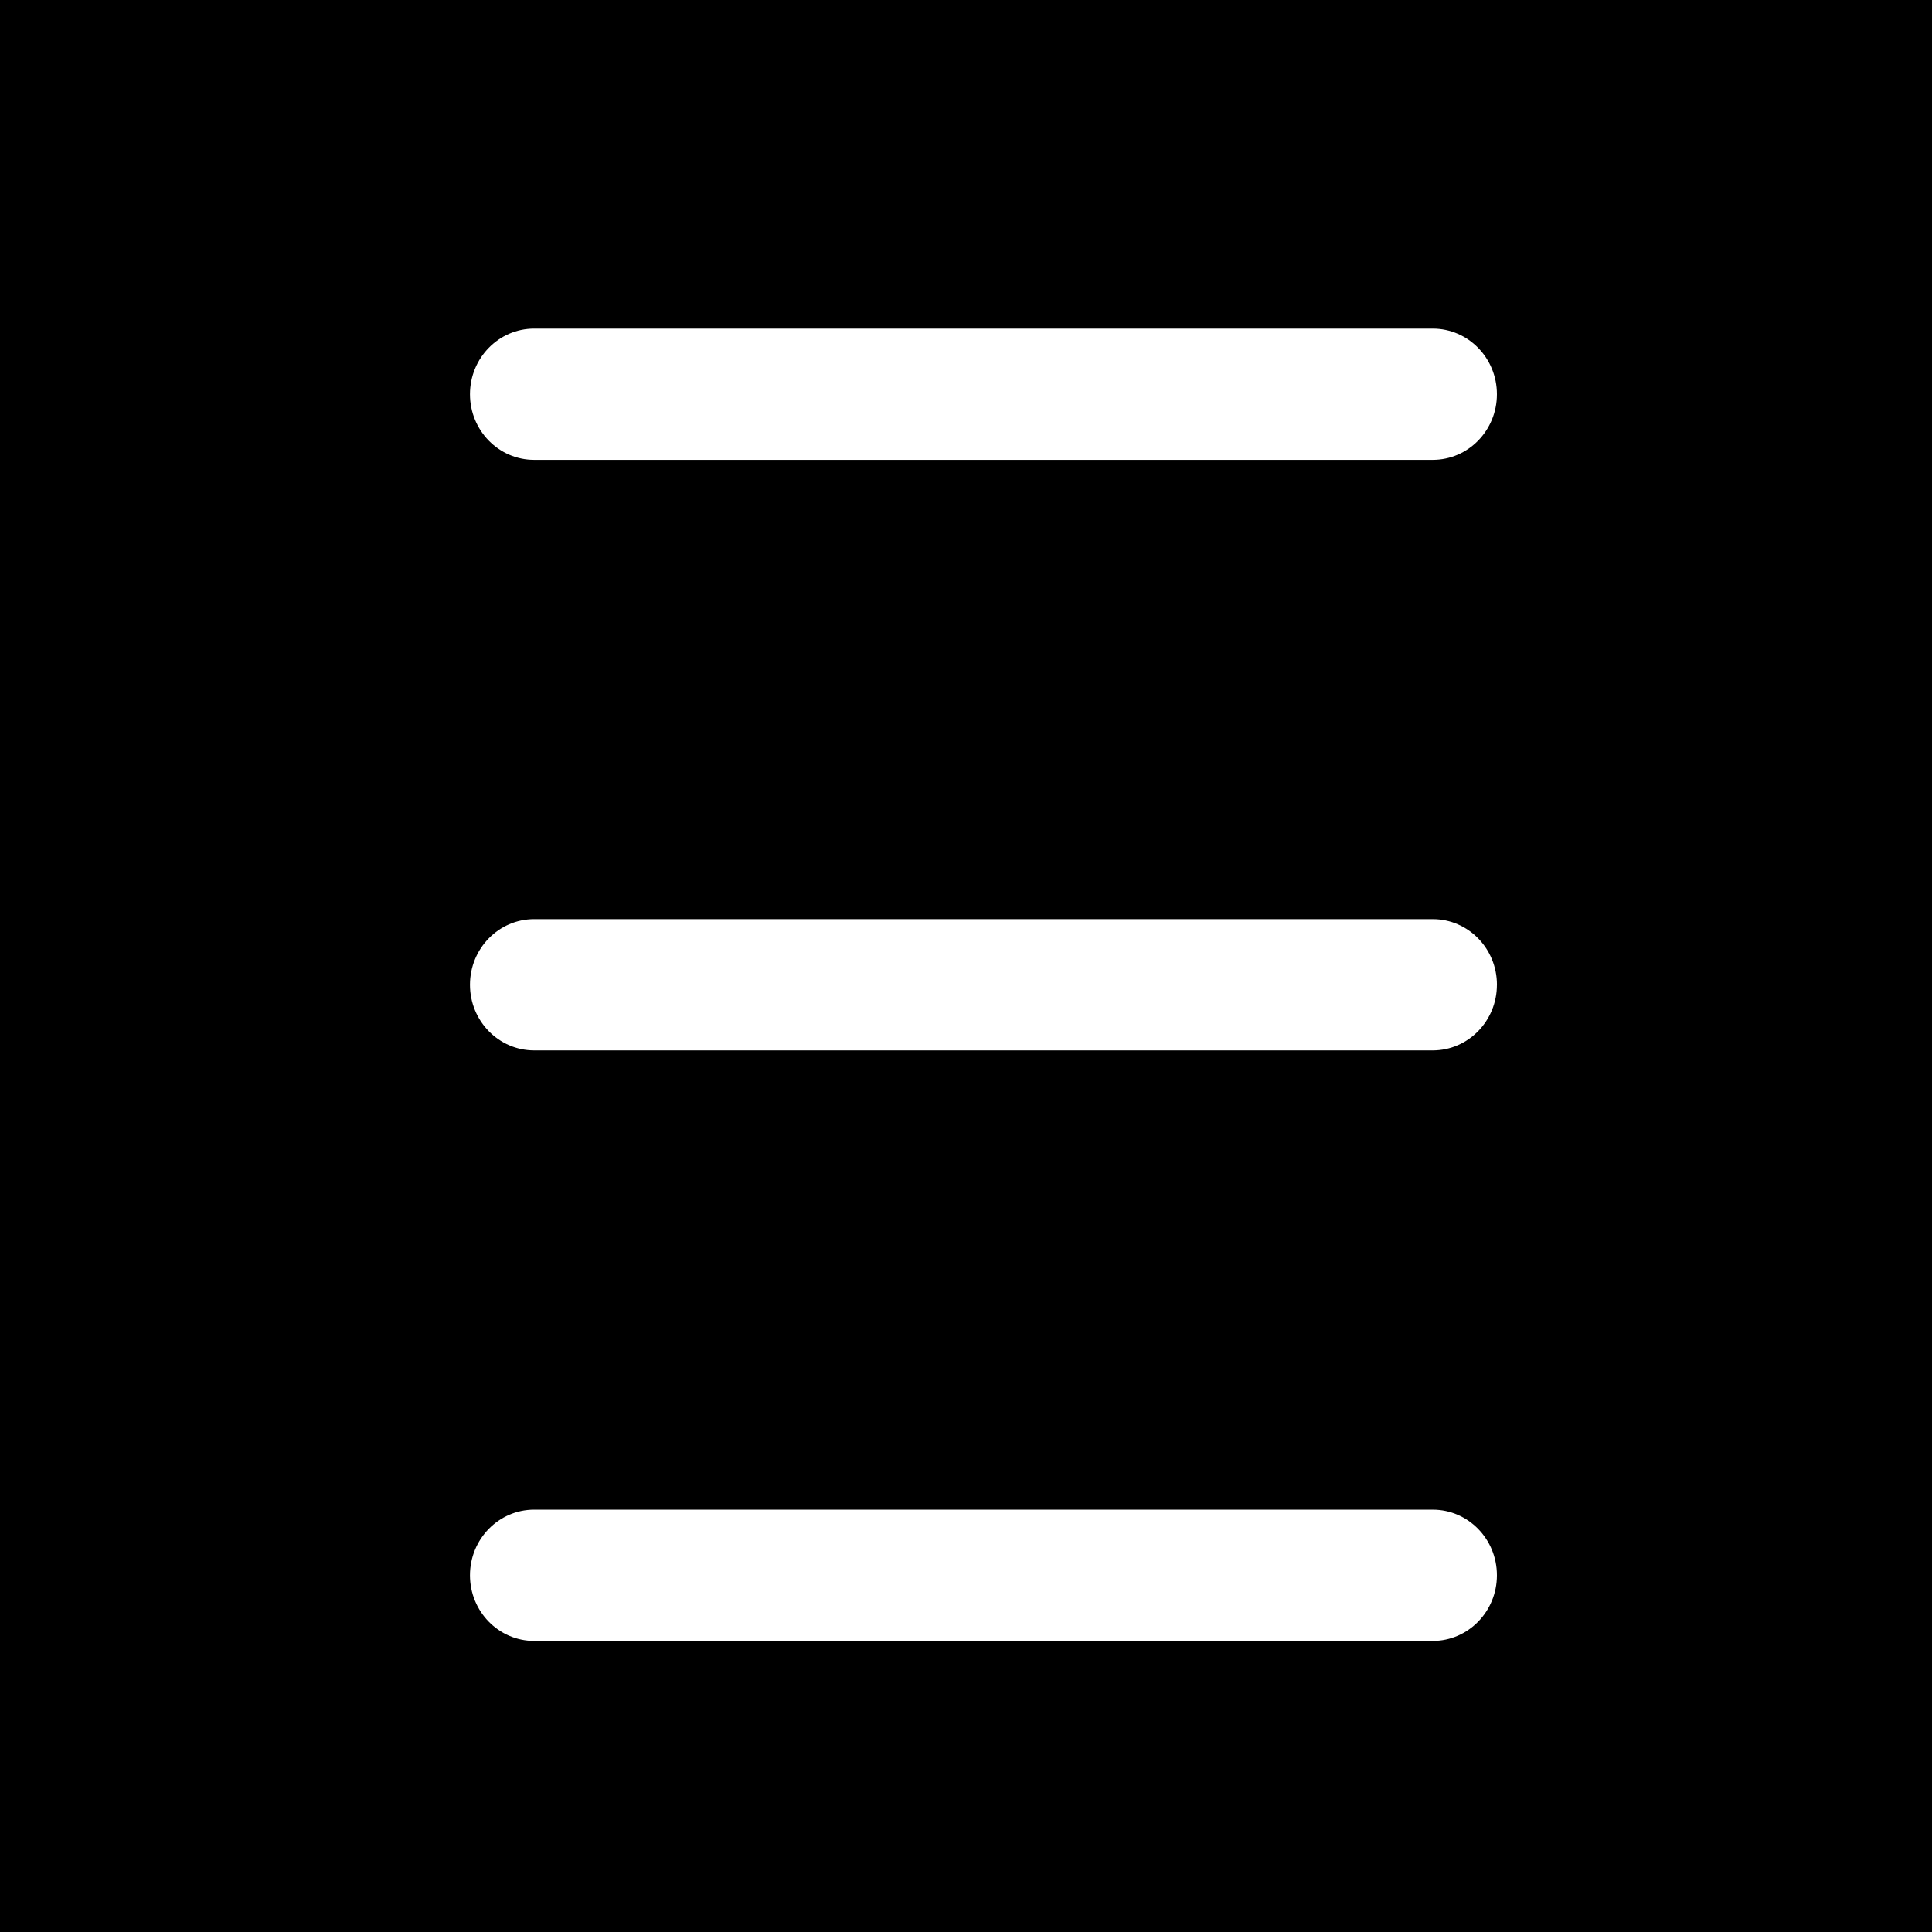
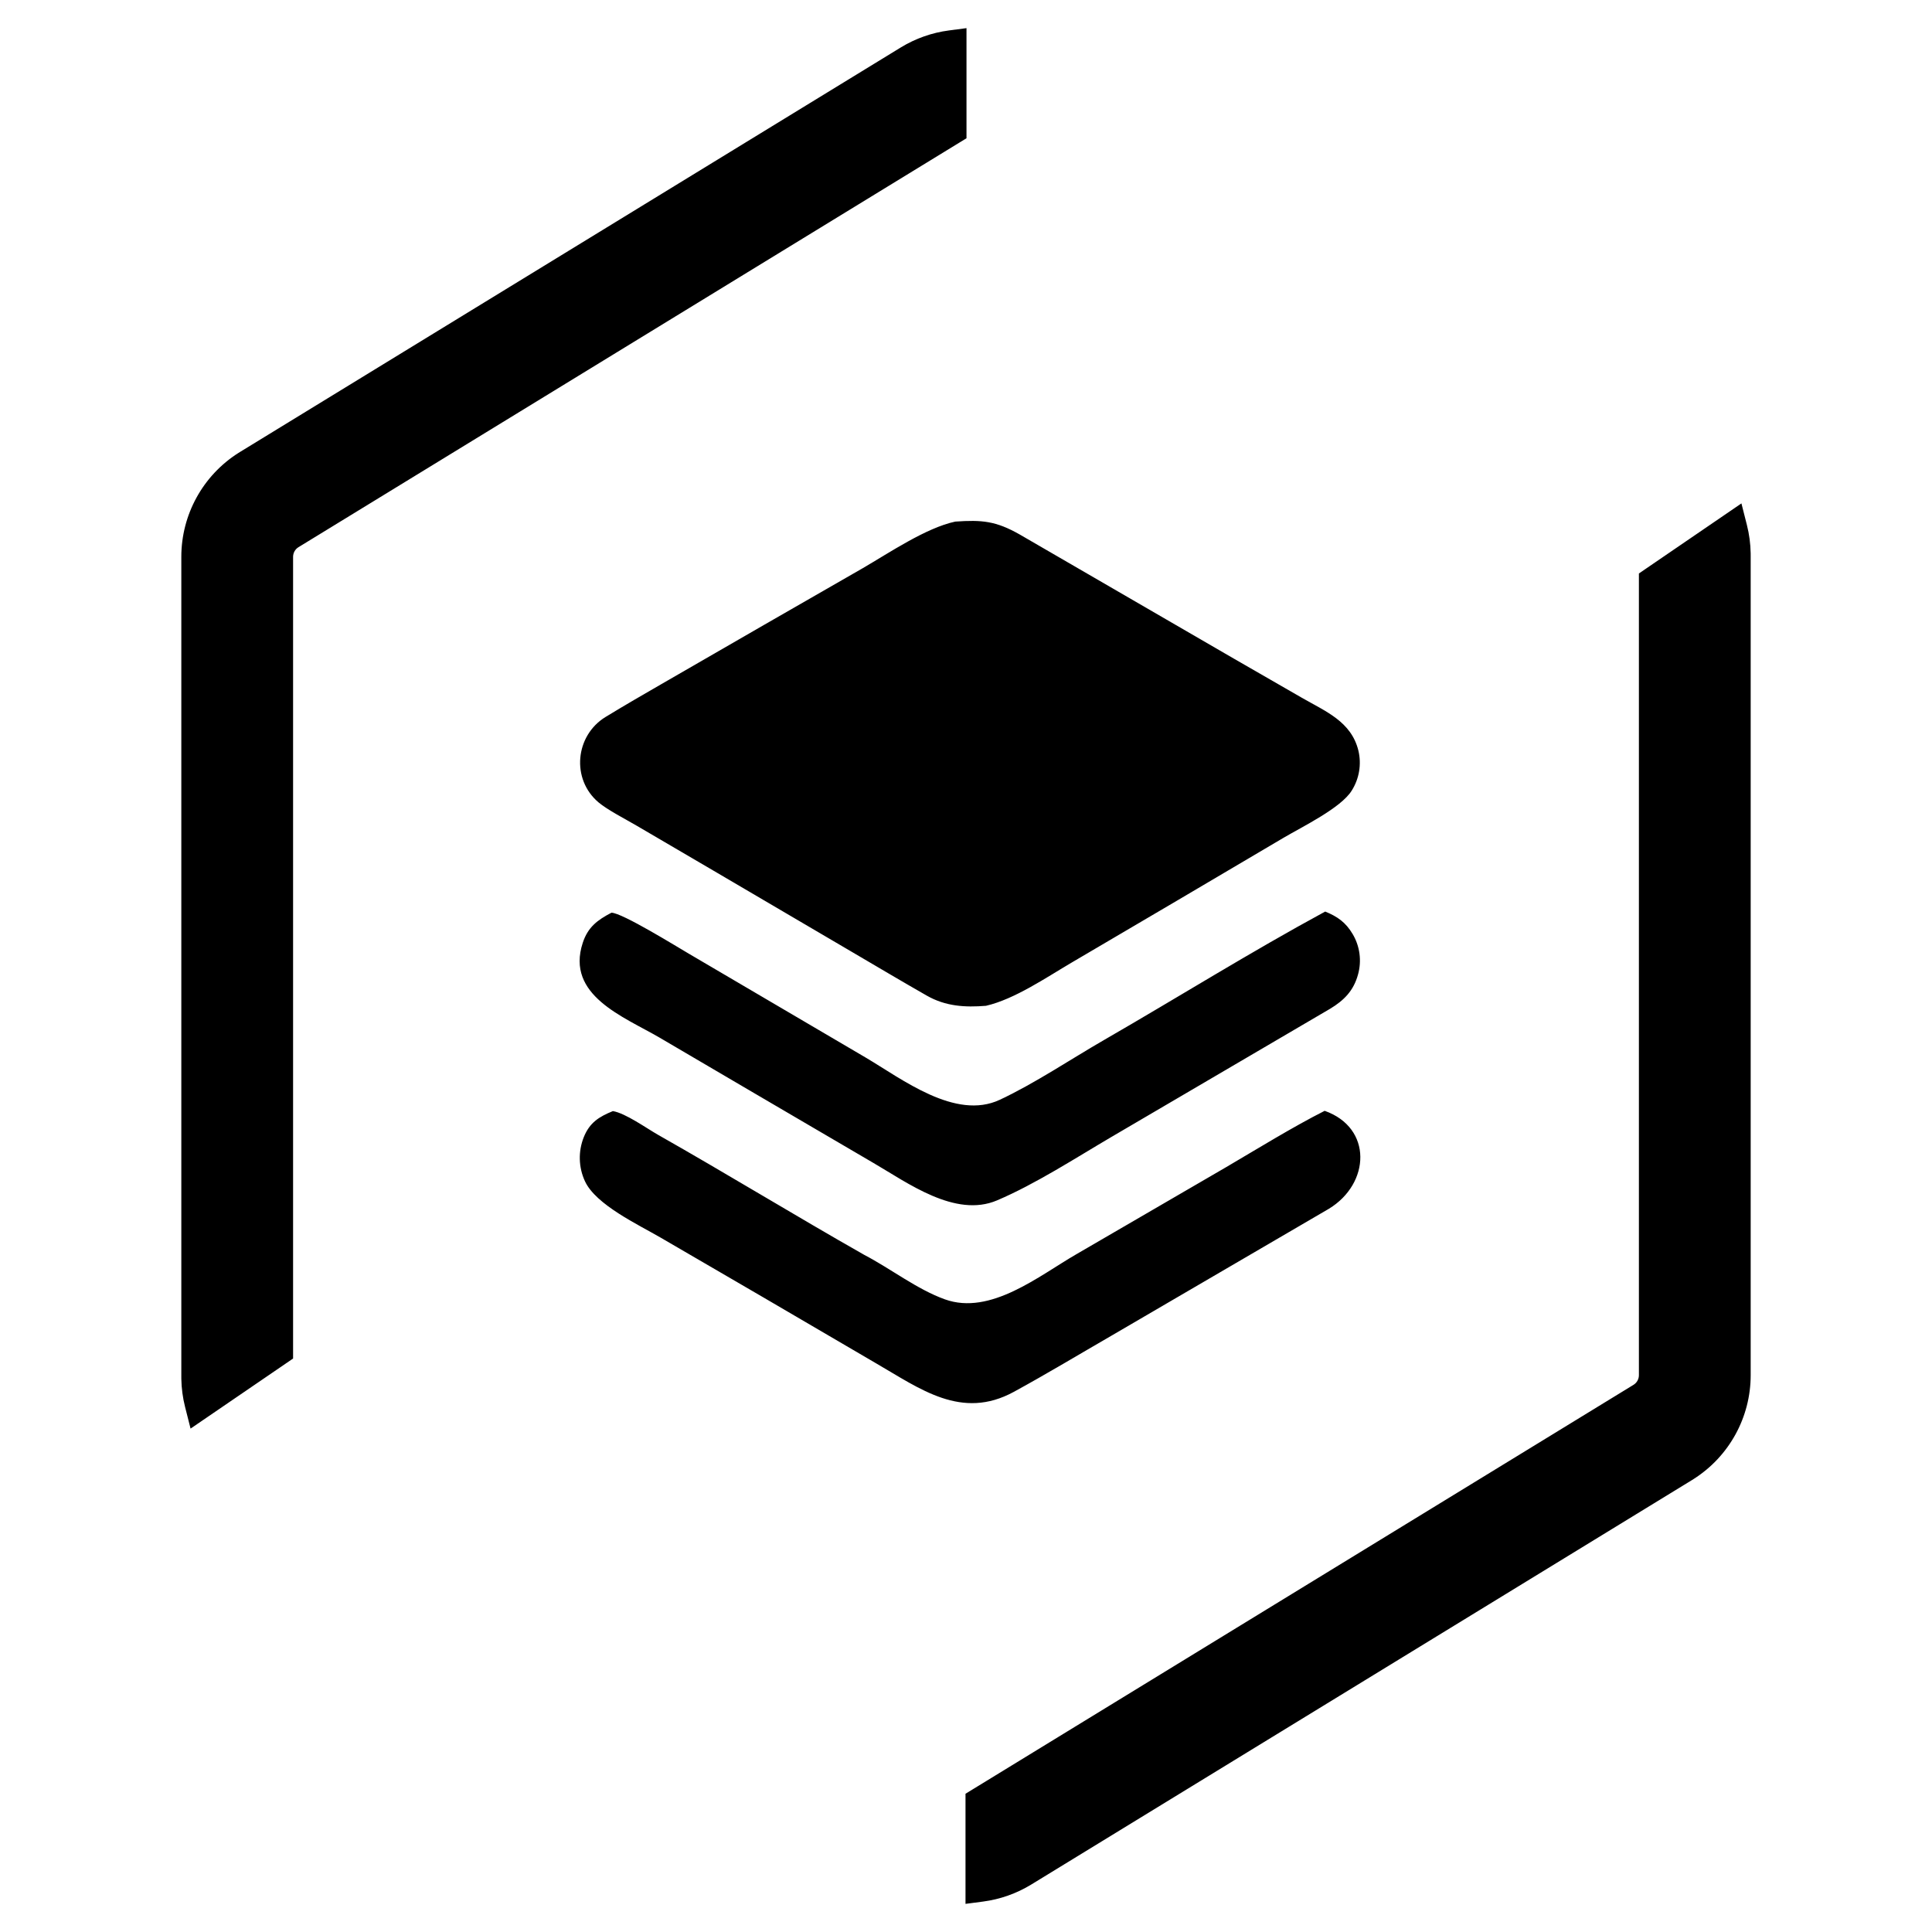
- <svg xmlns="http://www.w3.org/2000/svg" width="91" height="91" viewBox="0 0 68.25 68.25" preserveAspectRatio="xMidYMid meet" version="1.1" id="svg826">
-   <defs id="defs830" />
-   <rect style="fill:#000000;stroke-width:0.618" id="rect938" width="68.25" height="68.25" x="0" y="-1.7763568e-15" />
-   <path fill-rule="evenodd" clip-rule="evenodd" d="m 16.602,13.927 c 0,-1.28 1.015,-2.318 2.267,-2.318 h 31.744 c 1.252,0 2.267,1.038 2.267,2.318 v 0 c 0,1.28 -1.015,2.318 -2.267,2.318 H 18.869 c -1.252,0 -2.267,-1.038 -2.267,-2.318 z m 0,41.722 c 0,-1.28 1.015,-2.318 2.267,-2.318 h 31.744 c 1.252,0 2.267,1.038 2.267,2.318 v 0 c 0,1.28 -1.015,2.318 -2.267,2.318 H 18.869 c -1.252,0 -2.267,-1.038 -2.267,-2.318 z m 36.279,-20.861 c 0,-1.28 -1.015,-2.318 -2.267,-2.318 H 18.869 c -1.252,0 -2.267,1.038 -2.267,2.318 v 0 c 0,1.28 1.015,2.318 2.267,2.318 h 31.744 c 1.252,0 2.267,-1.038 2.267,-2.318 z" fill="#ffffff" id="path840" style="stroke-width:0.764" />
+ <svg xmlns="http://www.w3.org/2000/svg" role="img" viewBox="46 45.5 309 309">
+   <path fill="#ffffff" d="M0 0h400v400H0z" />
+   <path fill="#000000" d="M325.397 129.47c.37 1.461.575 2.976.6 4.516v.022l.003.281v131.156c0 6.742-3.452 13.007-9.133 16.613l-.015.01-.239.148-.008.006-.01.007-105.648 64.673c-2.394 1.466-5.024 2.376-7.711 2.729l-2.815.369v-17.612l1.19-.728 105.649-64.673c.536-.328.863-.913.863-1.542V137.222l1.085-.743 12.368-8.453 2.944-2.012.877 3.456zM200.579 67.612l-1.19.729L93.74 133.014c-.536.328-.864.914-.864 1.542v128.223l-1.084.742-12.369 8.454-2.944 2.011-.877-3.456c-.37-1.461-.575-2.974-.601-4.514v-.022L75 265.713V134.556c0-6.742 3.452-13.008 9.133-16.614l.008-.005.008-.004.239-.149.008-.006.01-.005L190.053 53.099c2.394-1.465 5.024-2.376 7.711-2.729L200.579 50v17.612zm57.286 155.551c7.685 2.715 7.3 11.646.671 15.668l-34.714 20.262c-5.218 3.015-10.384 6.128-15.673 9.017-8.37 4.568-14.99-.494-22.04-4.568l-18.037-10.549-16.416-9.553c-3.594-2.091-10.363-5.251-12.102-9.019-1.025-2.217-1.094-4.756-.192-7.028.941-2.348 2.434-3.278 4.661-4.186 2.037.342 5.367 2.739 7.26 3.814 11.054 6.267 21.913 12.918 32.964 19.192 4.214 2.197 8.424 5.504 12.877 7.102 7.313 2.625 15.075-3.787 21.072-7.243l23.908-13.898c4.985-2.925 10.672-6.439 15.761-9.011zm.084-31.871c1.973.807 3.282 1.724 4.397 3.606 1.148 1.94 1.458 4.26.861 6.431-.703 2.616-2.243 4.171-4.491 5.522l-34.864 20.436c-5.855 3.433-12.227 7.581-18.389 10.201-6.695 2.846-14.331-2.832-19.766-5.986l-18.761-10.985-15.476-9.079c-5.697-3.326-15.017-6.741-12.254-15.148.832-2.53 2.355-3.641 4.588-4.814 1.733.026 10.476 5.451 12.407 6.574l28.182 16.552c5.931 3.499 14.42 10.127 21.525 6.793 5.613-2.632 11.277-6.452 16.725-9.593 11.757-6.78 23.38-14.04 35.316-20.51zm-59.169-62.369c4.265-.295 6.503-.106 10.325 2.07l34.222 19.839 10.877 6.261c3.792 2.187 7.903 3.792 9.051 8.443.526 2.197.142 4.513-1.072 6.423-1.721 2.767-7.835 5.732-10.893 7.533l-16.94 9.995-16.842 9.9c-4.156 2.438-9.213 5.916-13.811 6.978-3.357.275-6.465.087-9.466-1.625-3.996-2.281-7.973-4.644-11.94-6.971l-22.253-13.061-12.237-7.164c-1.747-1.026-4.639-2.502-6.079-3.718-4.396-3.715-3.739-10.686 1.138-13.661 3.135-1.913 5.945-3.529 8.956-5.269l16.483-9.509 15.698-9.018c4.252-2.473 10.122-6.45 14.783-7.446z" />
</svg>
